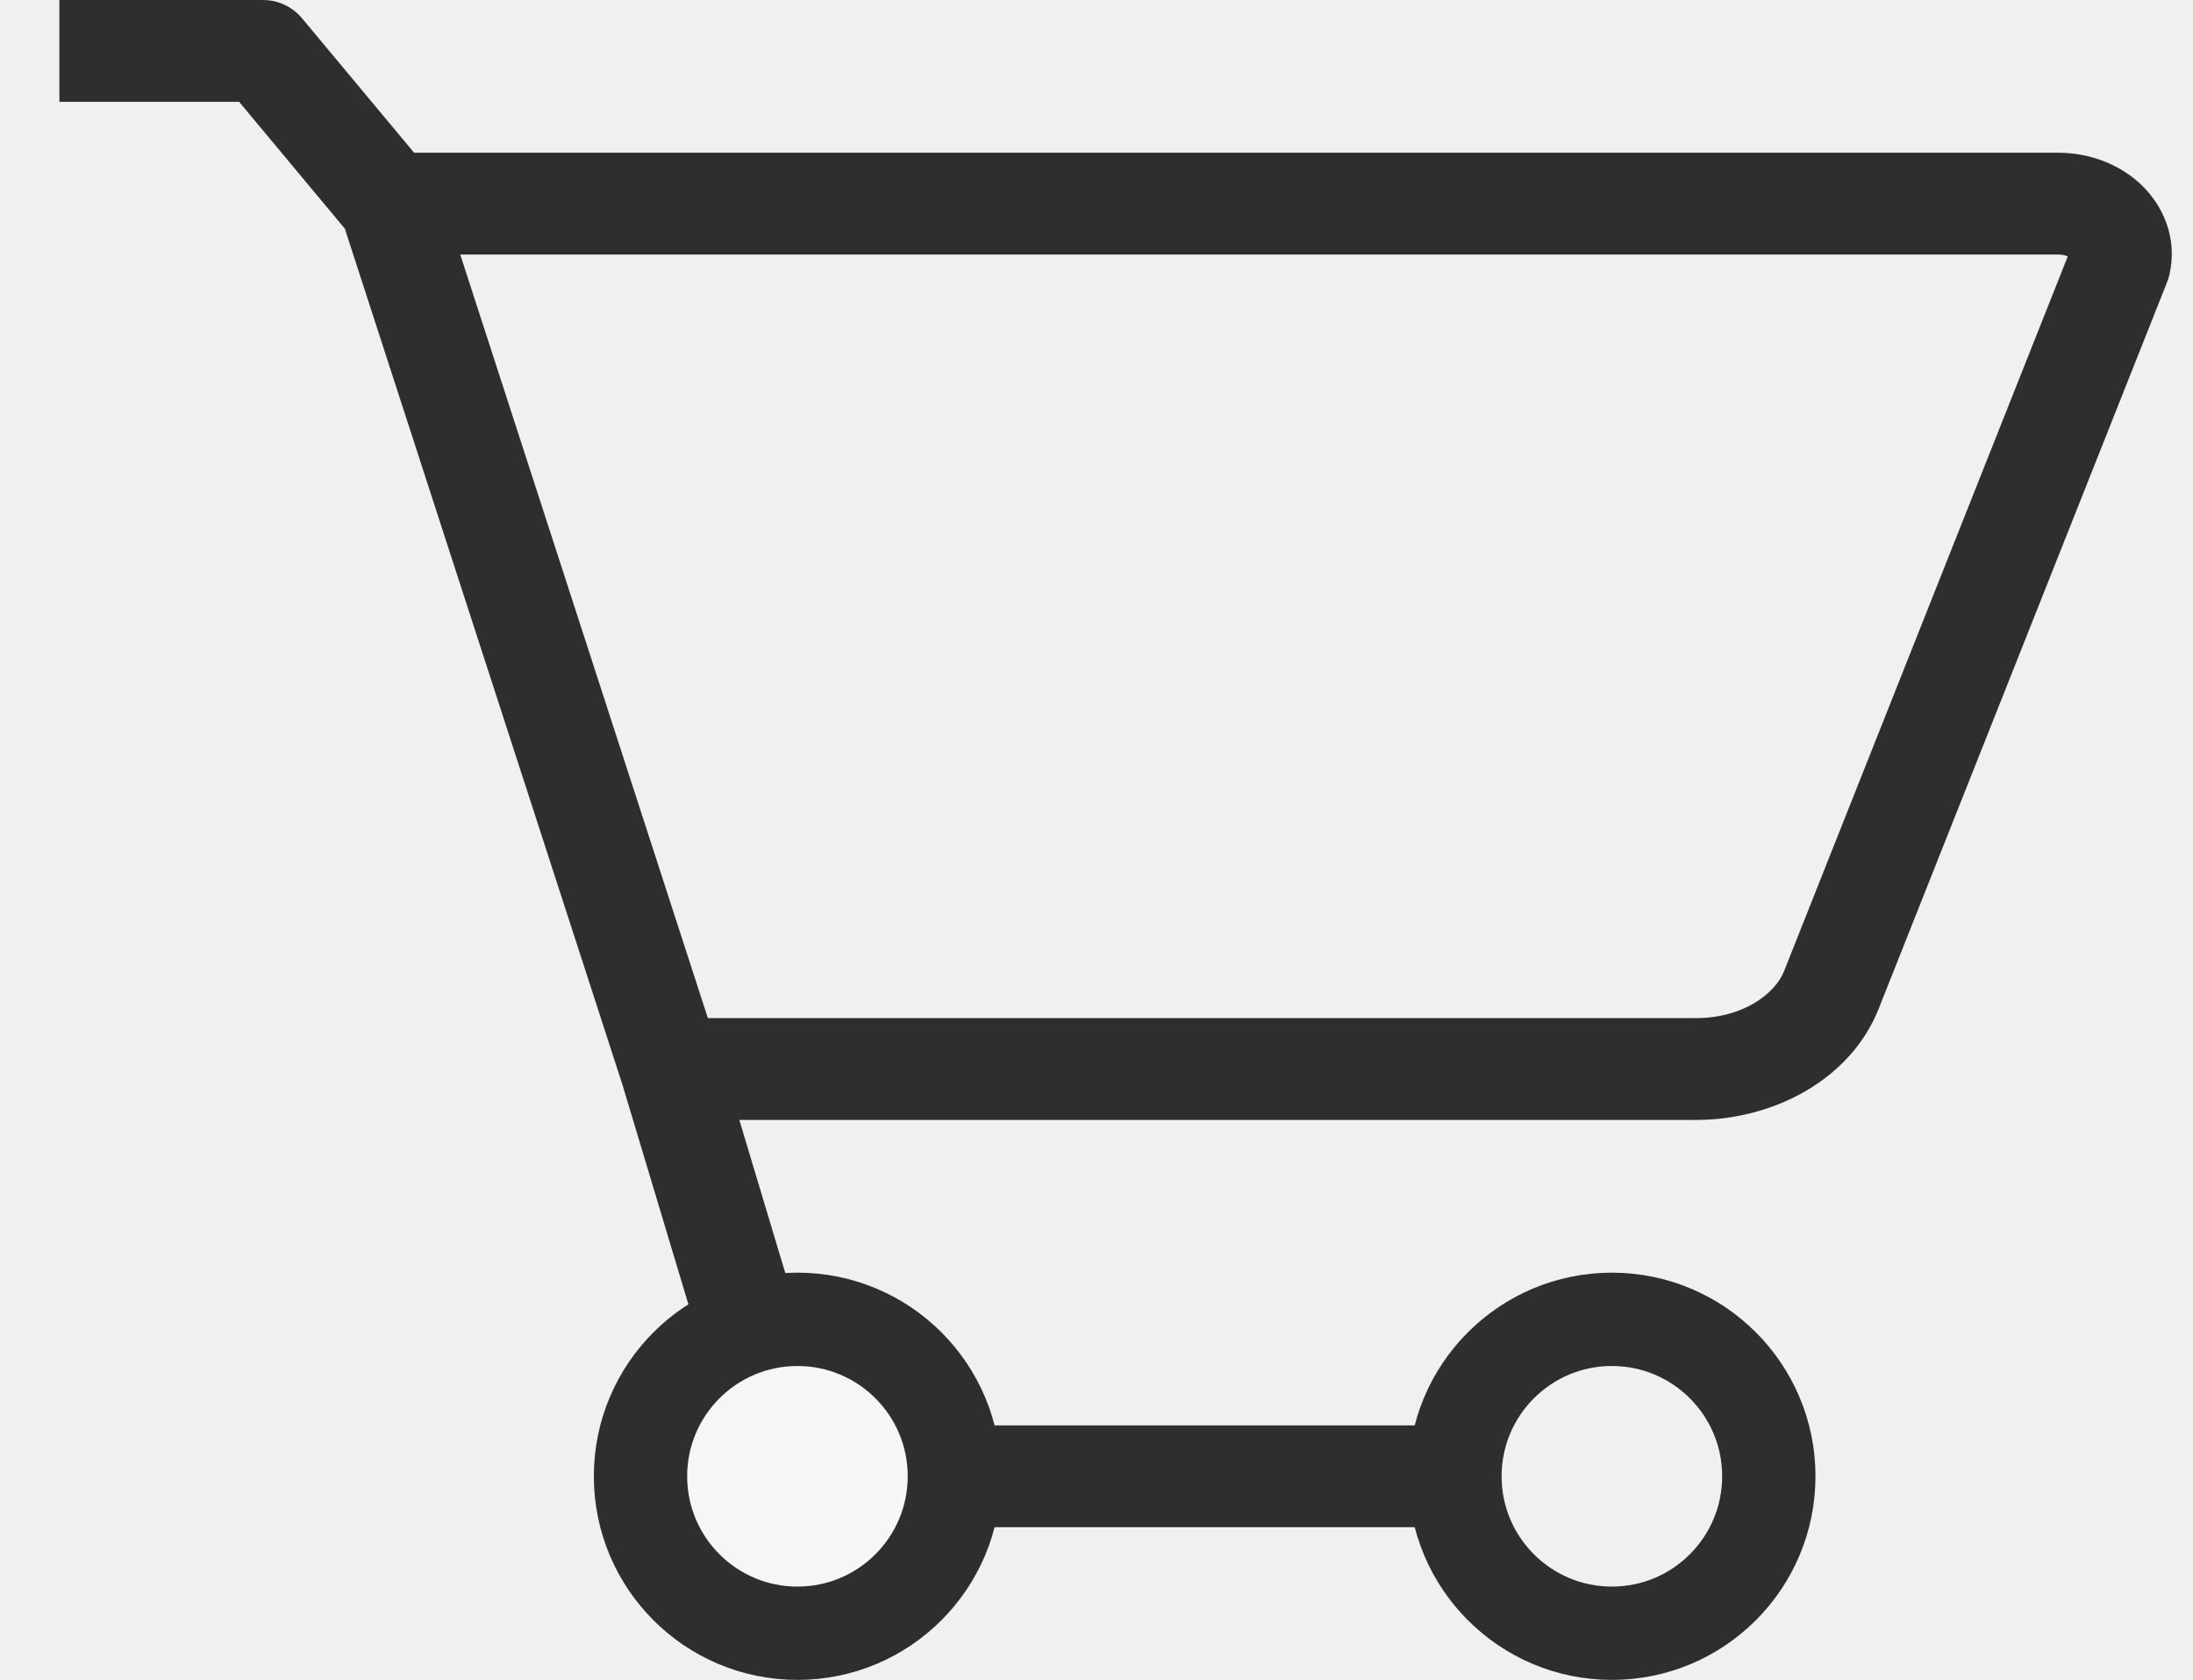
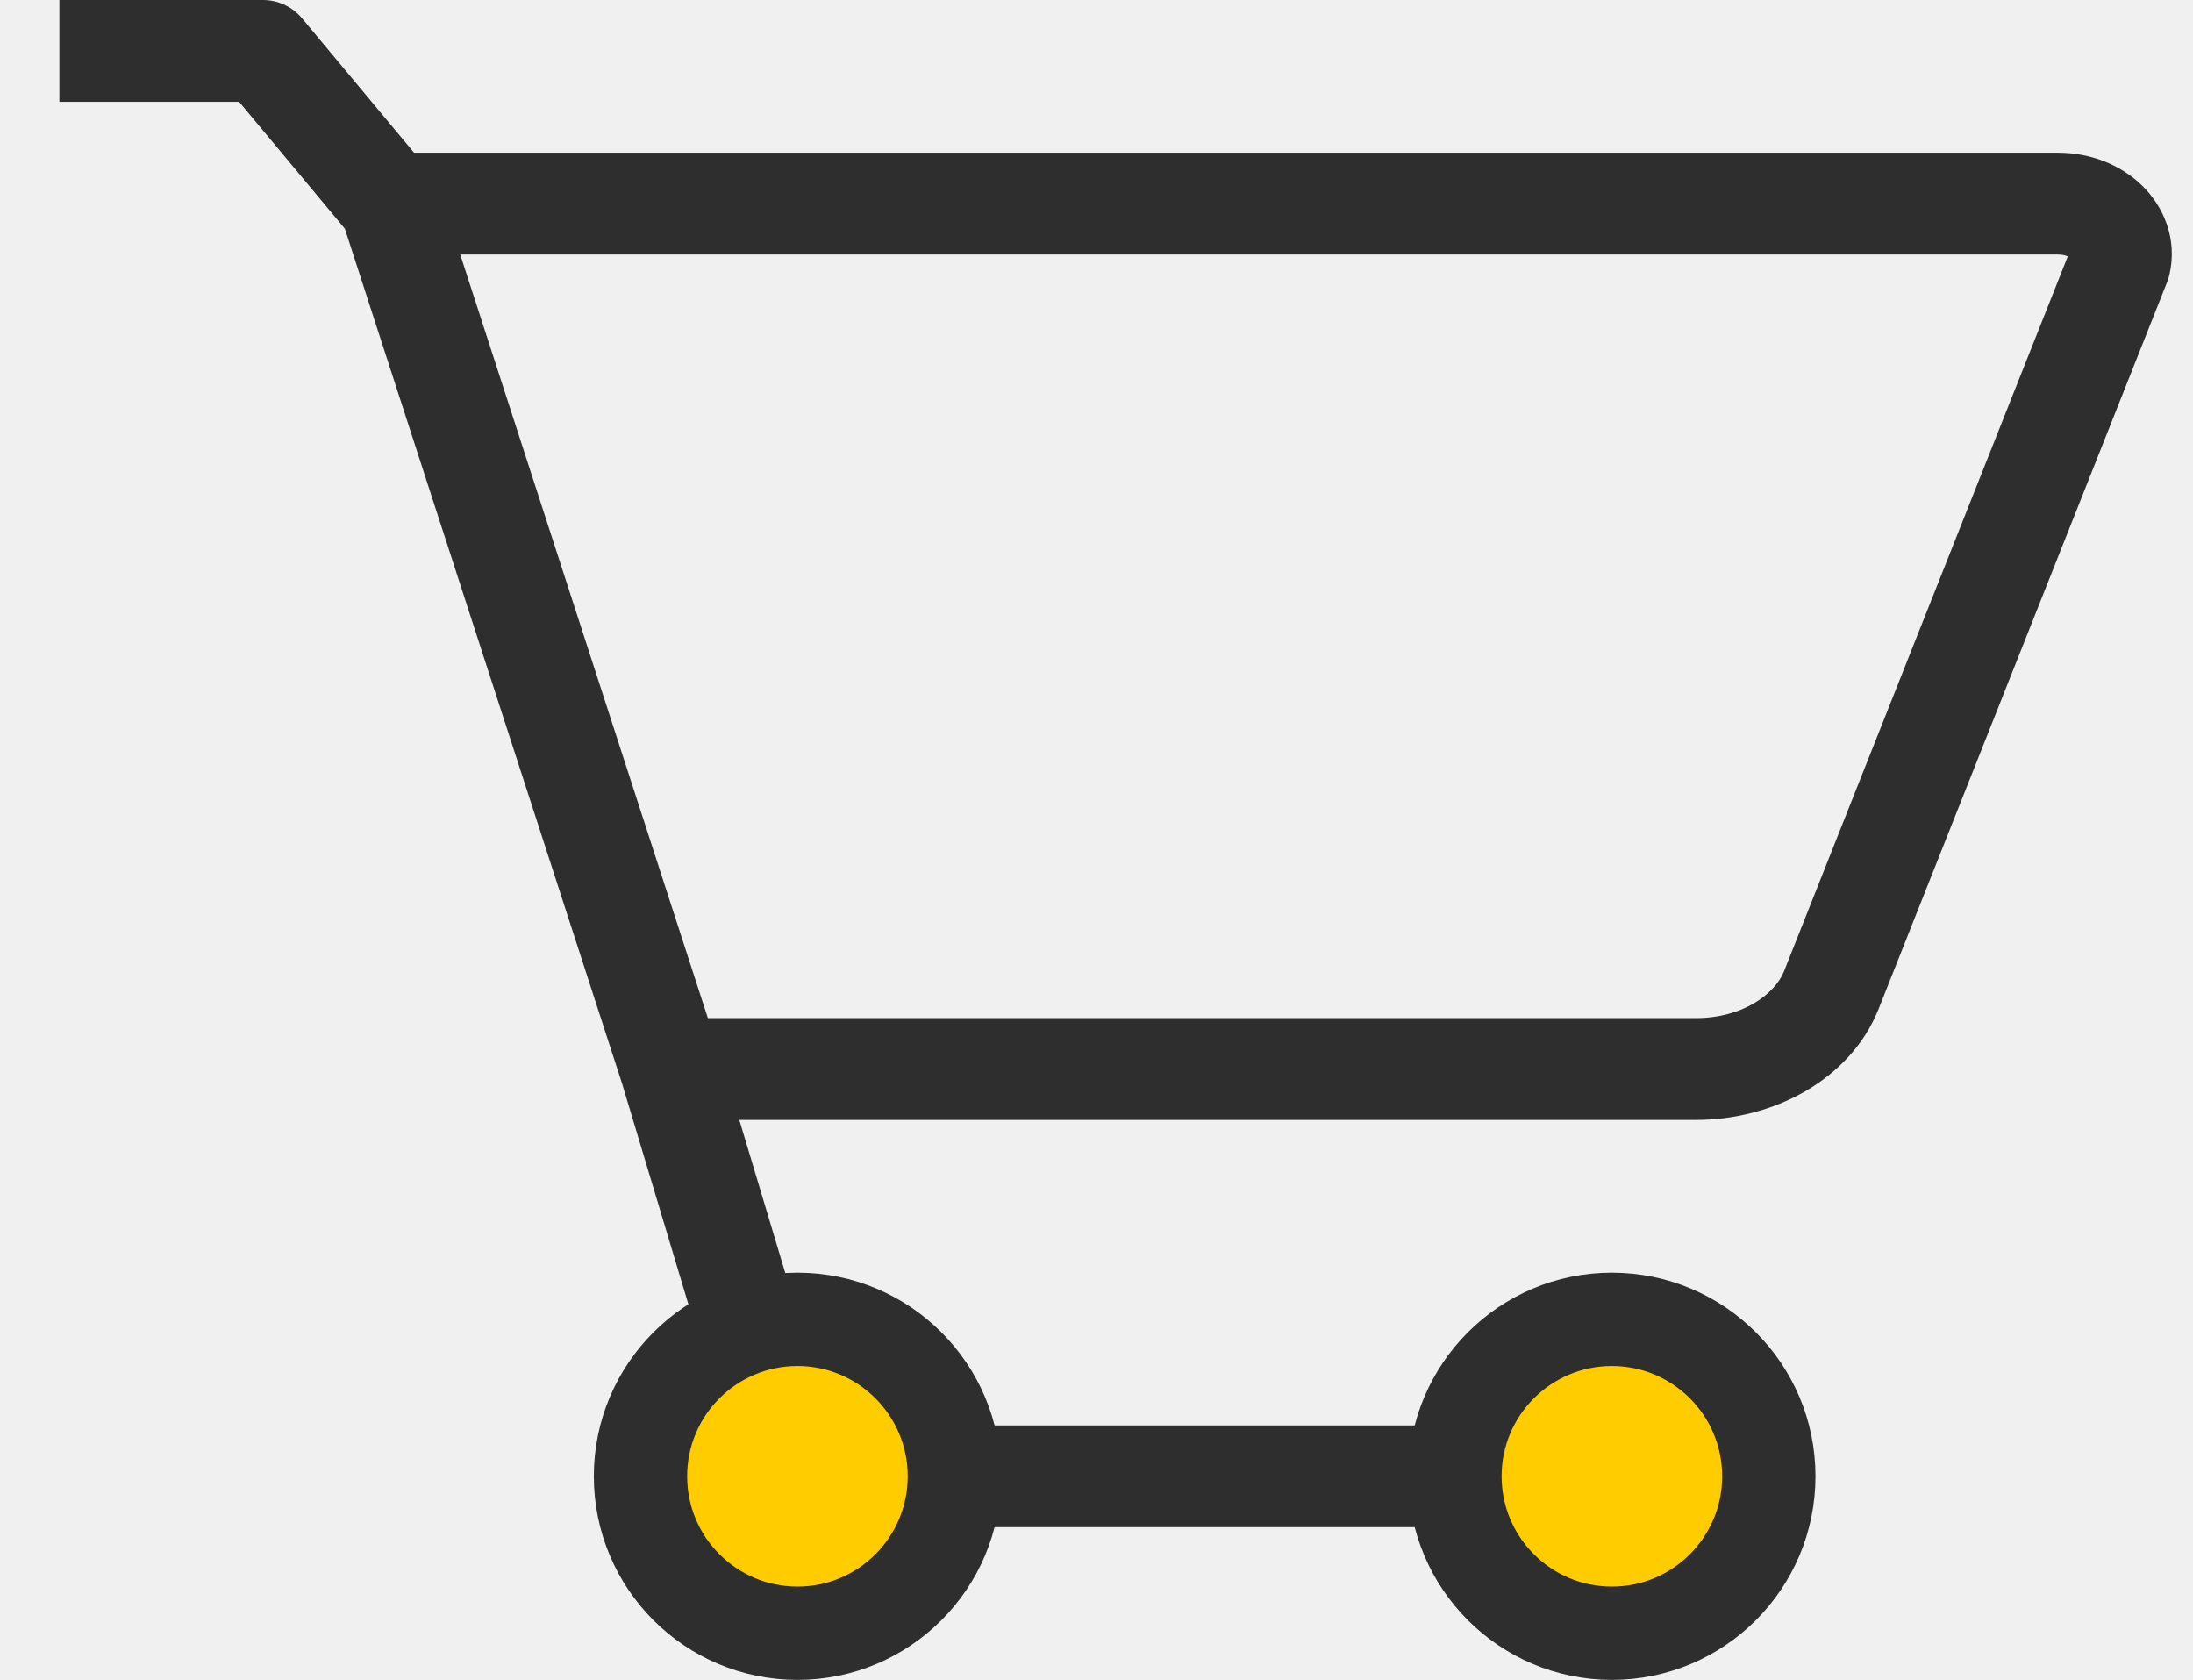
<svg xmlns="http://www.w3.org/2000/svg" width="47" height="36" viewBox="0 0 47 36" fill="none">
  <g clip-path="url(#clip0_456_2647)">
-     <path d="M37.909 31.636C37.909 33.494 36.403 35 34.545 35C32.688 35 31.182 33.494 31.182 31.636C31.182 29.779 32.688 28.273 34.545 28.273C36.403 28.273 37.909 29.779 37.909 31.636Z" stroke="#2E2E2E" stroke-width="2" />
+     <path d="M37.909 31.636C37.909 33.494 36.403 35 34.545 35C32.688 35 31.182 33.494 31.182 31.636C31.182 29.779 32.688 28.273 34.545 28.273C36.403 28.273 37.909 29.779 37.909 31.636Z" fill="#Ffcc00" stroke="#2E2E2E" stroke-width="2" />
    <path fill-rule="evenodd" clip-rule="evenodd" d="M1.273 0H5.636C5.96 0 6.267 0.144 6.474 0.393L8.875 3.273H44.108C44.787 3.273 45.435 3.52 45.9 3.968C46.371 4.423 46.671 5.119 46.495 5.884C46.483 5.939 46.466 5.992 46.446 6.043L40.262 21.621L40.261 21.624C39.651 23.148 37.996 24 36.348 24H16.579H16.572H16.564H16.556H16.549H16.541H16.534H16.526H16.518H16.511H16.503H16.496H16.488H16.481H16.474H16.466H16.459H16.451H16.444H16.436H16.429H16.421H16.414H16.407H16.399H16.392H16.384H16.377H16.37H16.362H16.355H16.348H16.34H16.333H16.326H16.319H16.311H16.304H16.297H16.29H16.282H16.275H16.268H16.261H16.254H16.246H16.239H16.232H16.225H16.218H16.211H16.203H16.196H16.189H16.182H16.175H16.168H16.161H16.154H16.147H16.14H16.133H16.126H16.119H16.112H16.105H16.098H16.091H16.084H16.077H16.07H16.063H16.056H16.049H16.043H16.036H16.029H16.022H16.015H16.008H16.002H15.995H15.988H15.981H15.975H15.968H15.961H15.954H15.947H15.941H15.934H15.927H15.921H15.914H15.907H15.901H15.894H15.887H15.881H15.874H15.868H15.861H15.854H15.848H15.845L17.811 30.546L31 30.546C31.602 30.546 32.091 31.034 32.091 31.637C32.091 32.239 31.602 32.727 31 32.727L17 32.727C16.518 32.727 16.094 32.412 15.955 31.95L13.337 23.235L7.391 4.901L5.125 2.182H1.273V0ZM9.864 5.455L15.171 21.818H15.175H15.181H15.186H15.191H15.196H15.201H15.206H15.211H15.217H15.222H15.227H15.232H15.238H15.243H15.248H15.253H15.259H15.264H15.269H15.275H15.28H15.285H15.291H15.296H15.302H15.307H15.312H15.318H15.323H15.329H15.334H15.34H15.345H15.351H15.357H15.362H15.368H15.373H15.379H15.384H15.39H15.396H15.401H15.407H15.413H15.418H15.424H15.43H15.436H15.441H15.447H15.453H15.459H15.464H15.47H15.476H15.482H15.488H15.494H15.499H15.505H15.511H15.517H15.523H15.529H15.535H15.541H15.547H15.553H15.559H15.565H15.571H15.577H15.583H15.589H15.595H15.601H15.607H15.614H15.62H15.626H15.632H15.638H15.644H15.65H15.657H15.663H15.669H15.675H15.681H15.688H15.694H15.7H15.707H15.713H15.719H15.726H15.732H15.738H15.745H15.751H15.757H15.764H15.77H15.777H15.783H15.789H15.796H15.802H15.809H15.815H15.822H15.828H15.835H15.841H15.848H15.854H15.861H15.868H15.874H15.881H15.887H15.894H15.901H15.907H15.914H15.921H15.927H15.934H15.941H15.947H15.954H15.961H15.968H15.975H15.981H15.988H15.995H16.002H16.008H16.015H16.022H16.029H16.036H16.043H16.049H16.056H16.063H16.07H16.077H16.084H16.091H16.098H16.105H16.112H16.119H16.126H16.133H16.14H16.147H16.154H16.161H16.168H16.175H16.182H16.189H16.196H16.203H16.211H16.218H16.225H16.232H16.239H16.246H16.254H16.261H16.268H16.275H16.282H16.29H16.297H16.304H16.311H16.319H16.326H16.333H16.34H16.348H16.355H16.362H16.37H16.377H16.384H16.392H16.399H16.407H16.414H16.421H16.429H16.436H16.444H16.451H16.459H16.466H16.474H16.481H16.488H16.496H16.503H16.511H16.518H16.526H16.534H16.541H16.549H16.556H16.564H16.572H16.579H36.348C37.349 21.818 38.039 21.302 38.235 20.814C38.235 20.814 38.235 20.814 38.235 20.813L44.316 5.495C44.269 5.474 44.2 5.455 44.108 5.455H9.864Z" fill="#2E2E2E" />
-     <path d="M20.454 31.636C20.454 33.494 18.948 35 17.091 35C15.233 35 13.727 33.494 13.727 31.636C13.727 29.779 15.233 28.273 17.091 28.273C18.948 28.273 20.454 29.779 20.454 31.636Z" fill="#F6F6F6" stroke="#2E2E2E" stroke-width="2" />
+     <path d="M20.454 31.636C20.454 33.494 18.948 35 17.091 35C15.233 35 13.727 33.494 13.727 31.636C13.727 29.779 15.233 28.273 17.091 28.273C18.948 28.273 20.454 29.779 20.454 31.636Z" fill="#Ffcc00" stroke="#2E2E2E" stroke-width="2" />
  </g>
  <defs>
    <clipPath id="clip0_456_2647">
-       <rect width="45.819" height="36" fill="white" transform="translate(0.727295)" />
+       <rect width="45.819" height="36" transform="translate(0.727295)" />
    </clipPath>
  </defs>
</svg>
